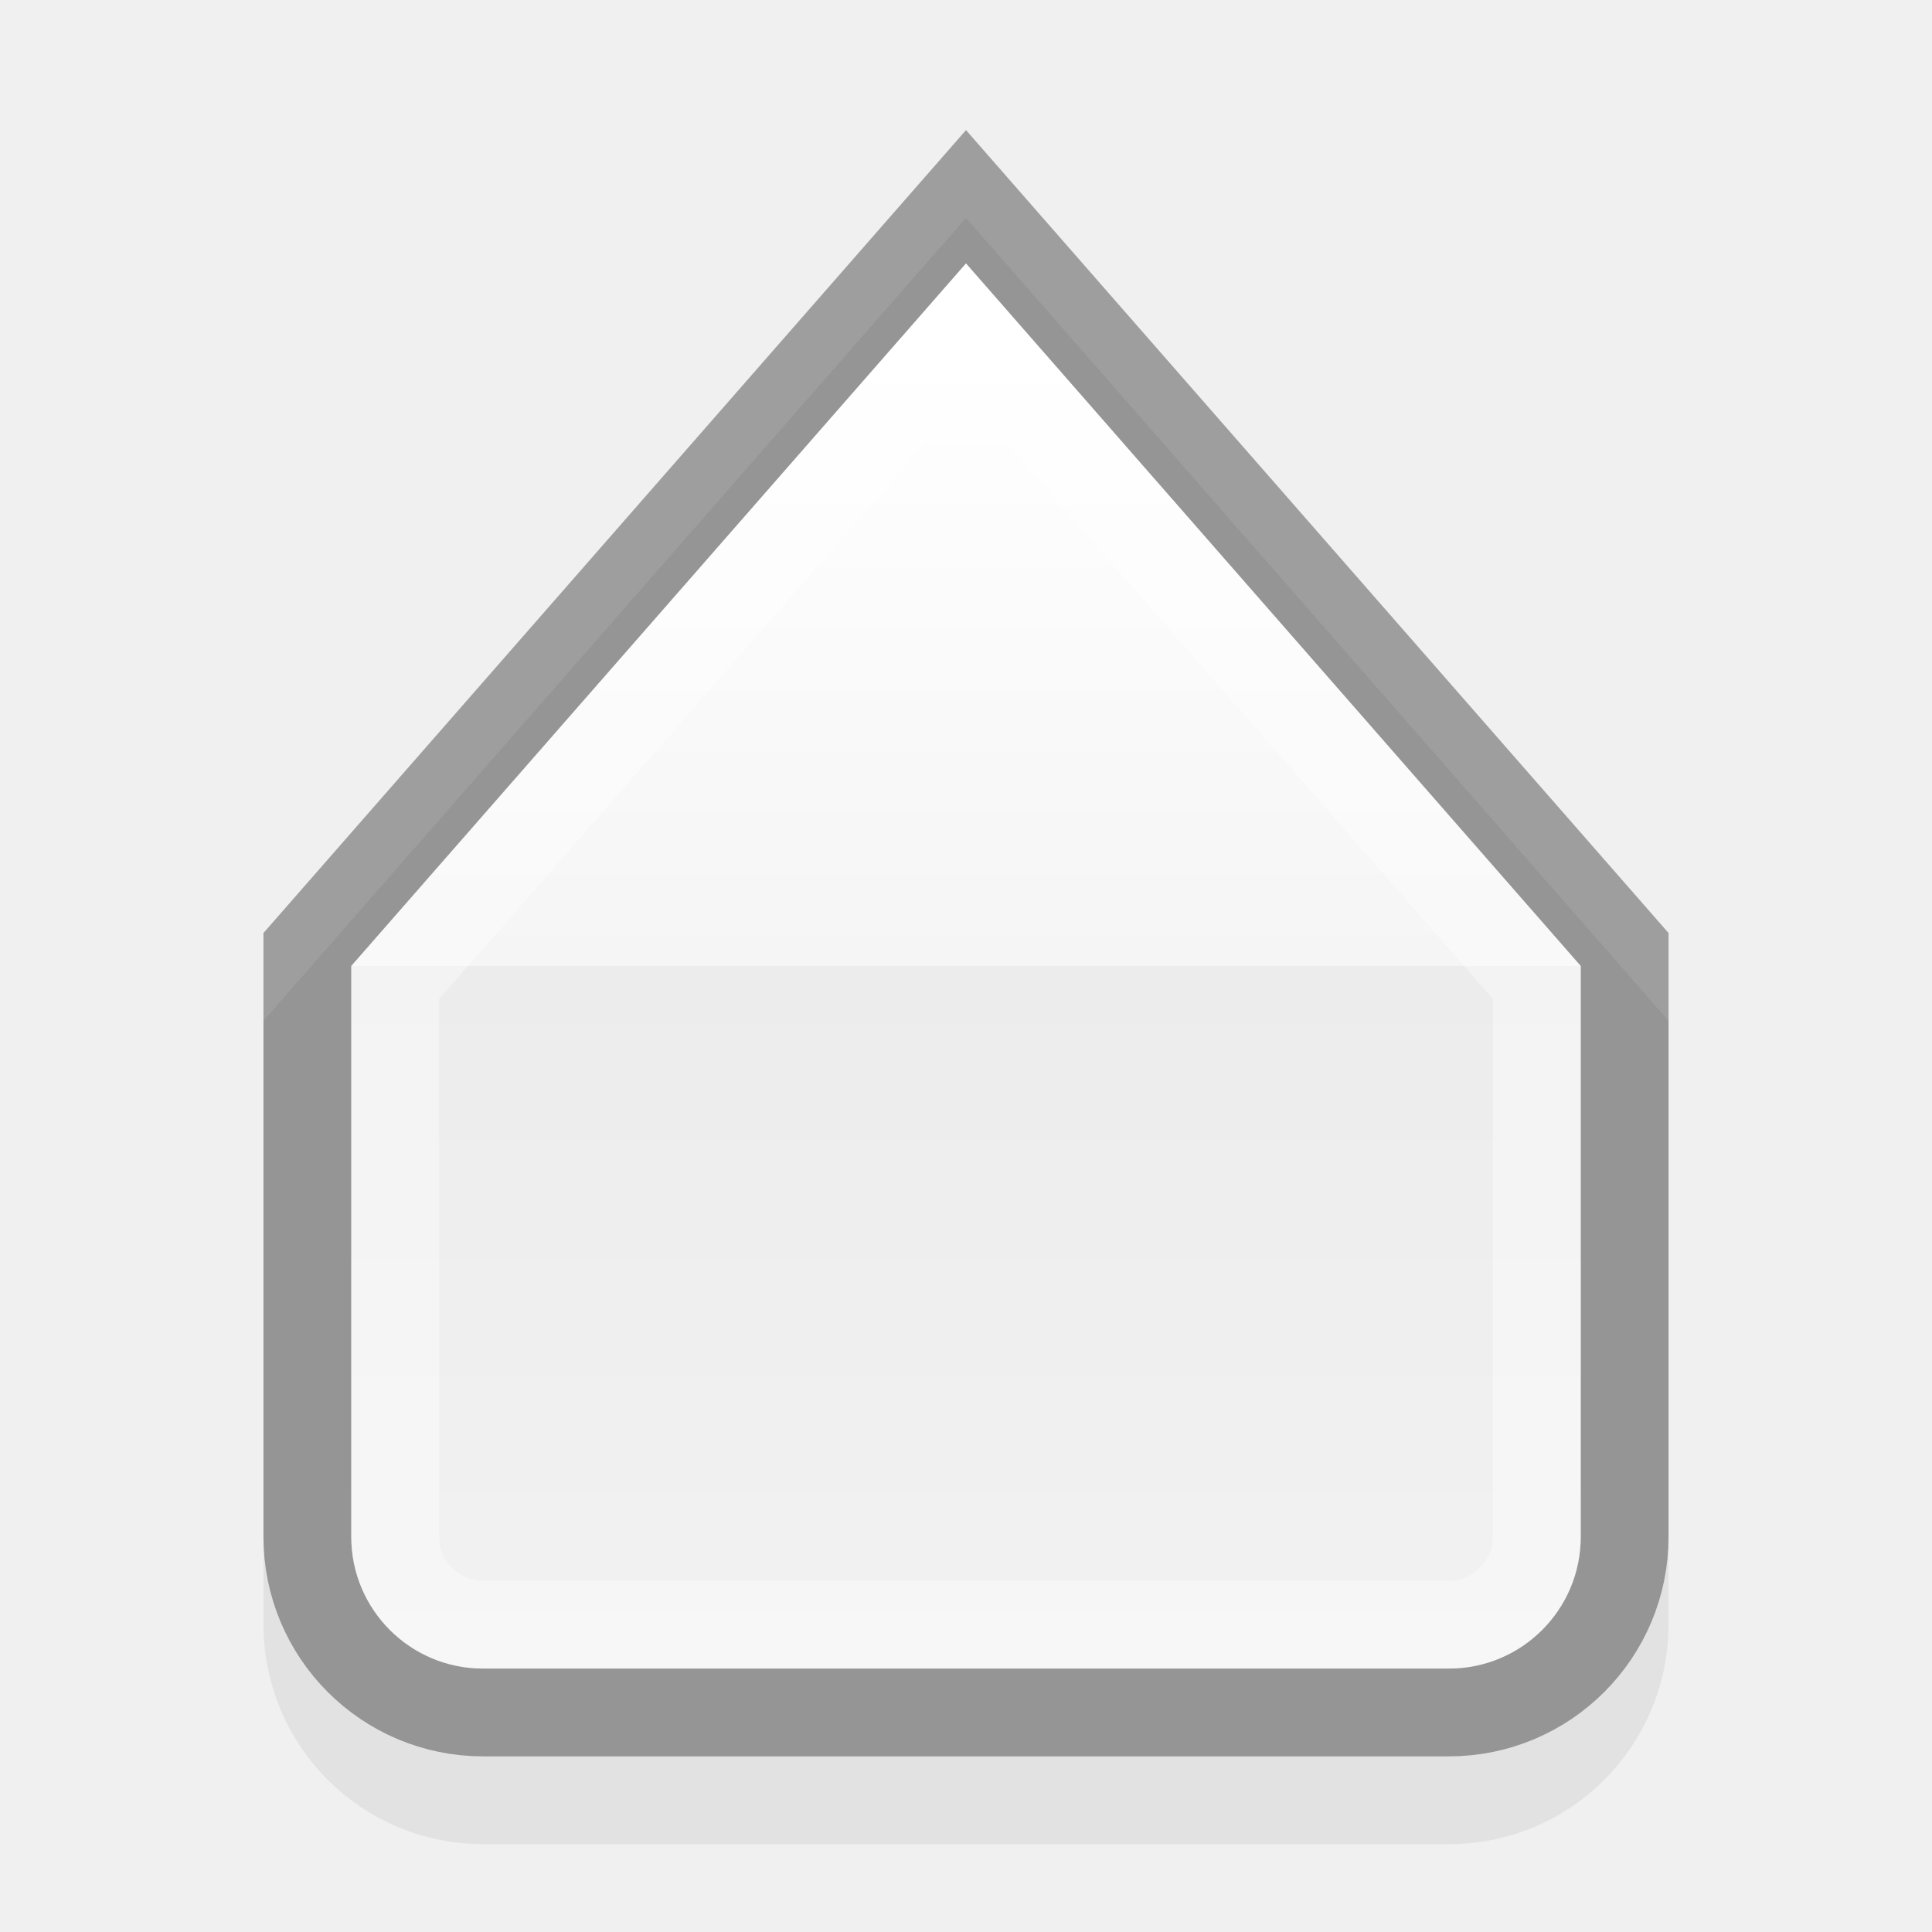
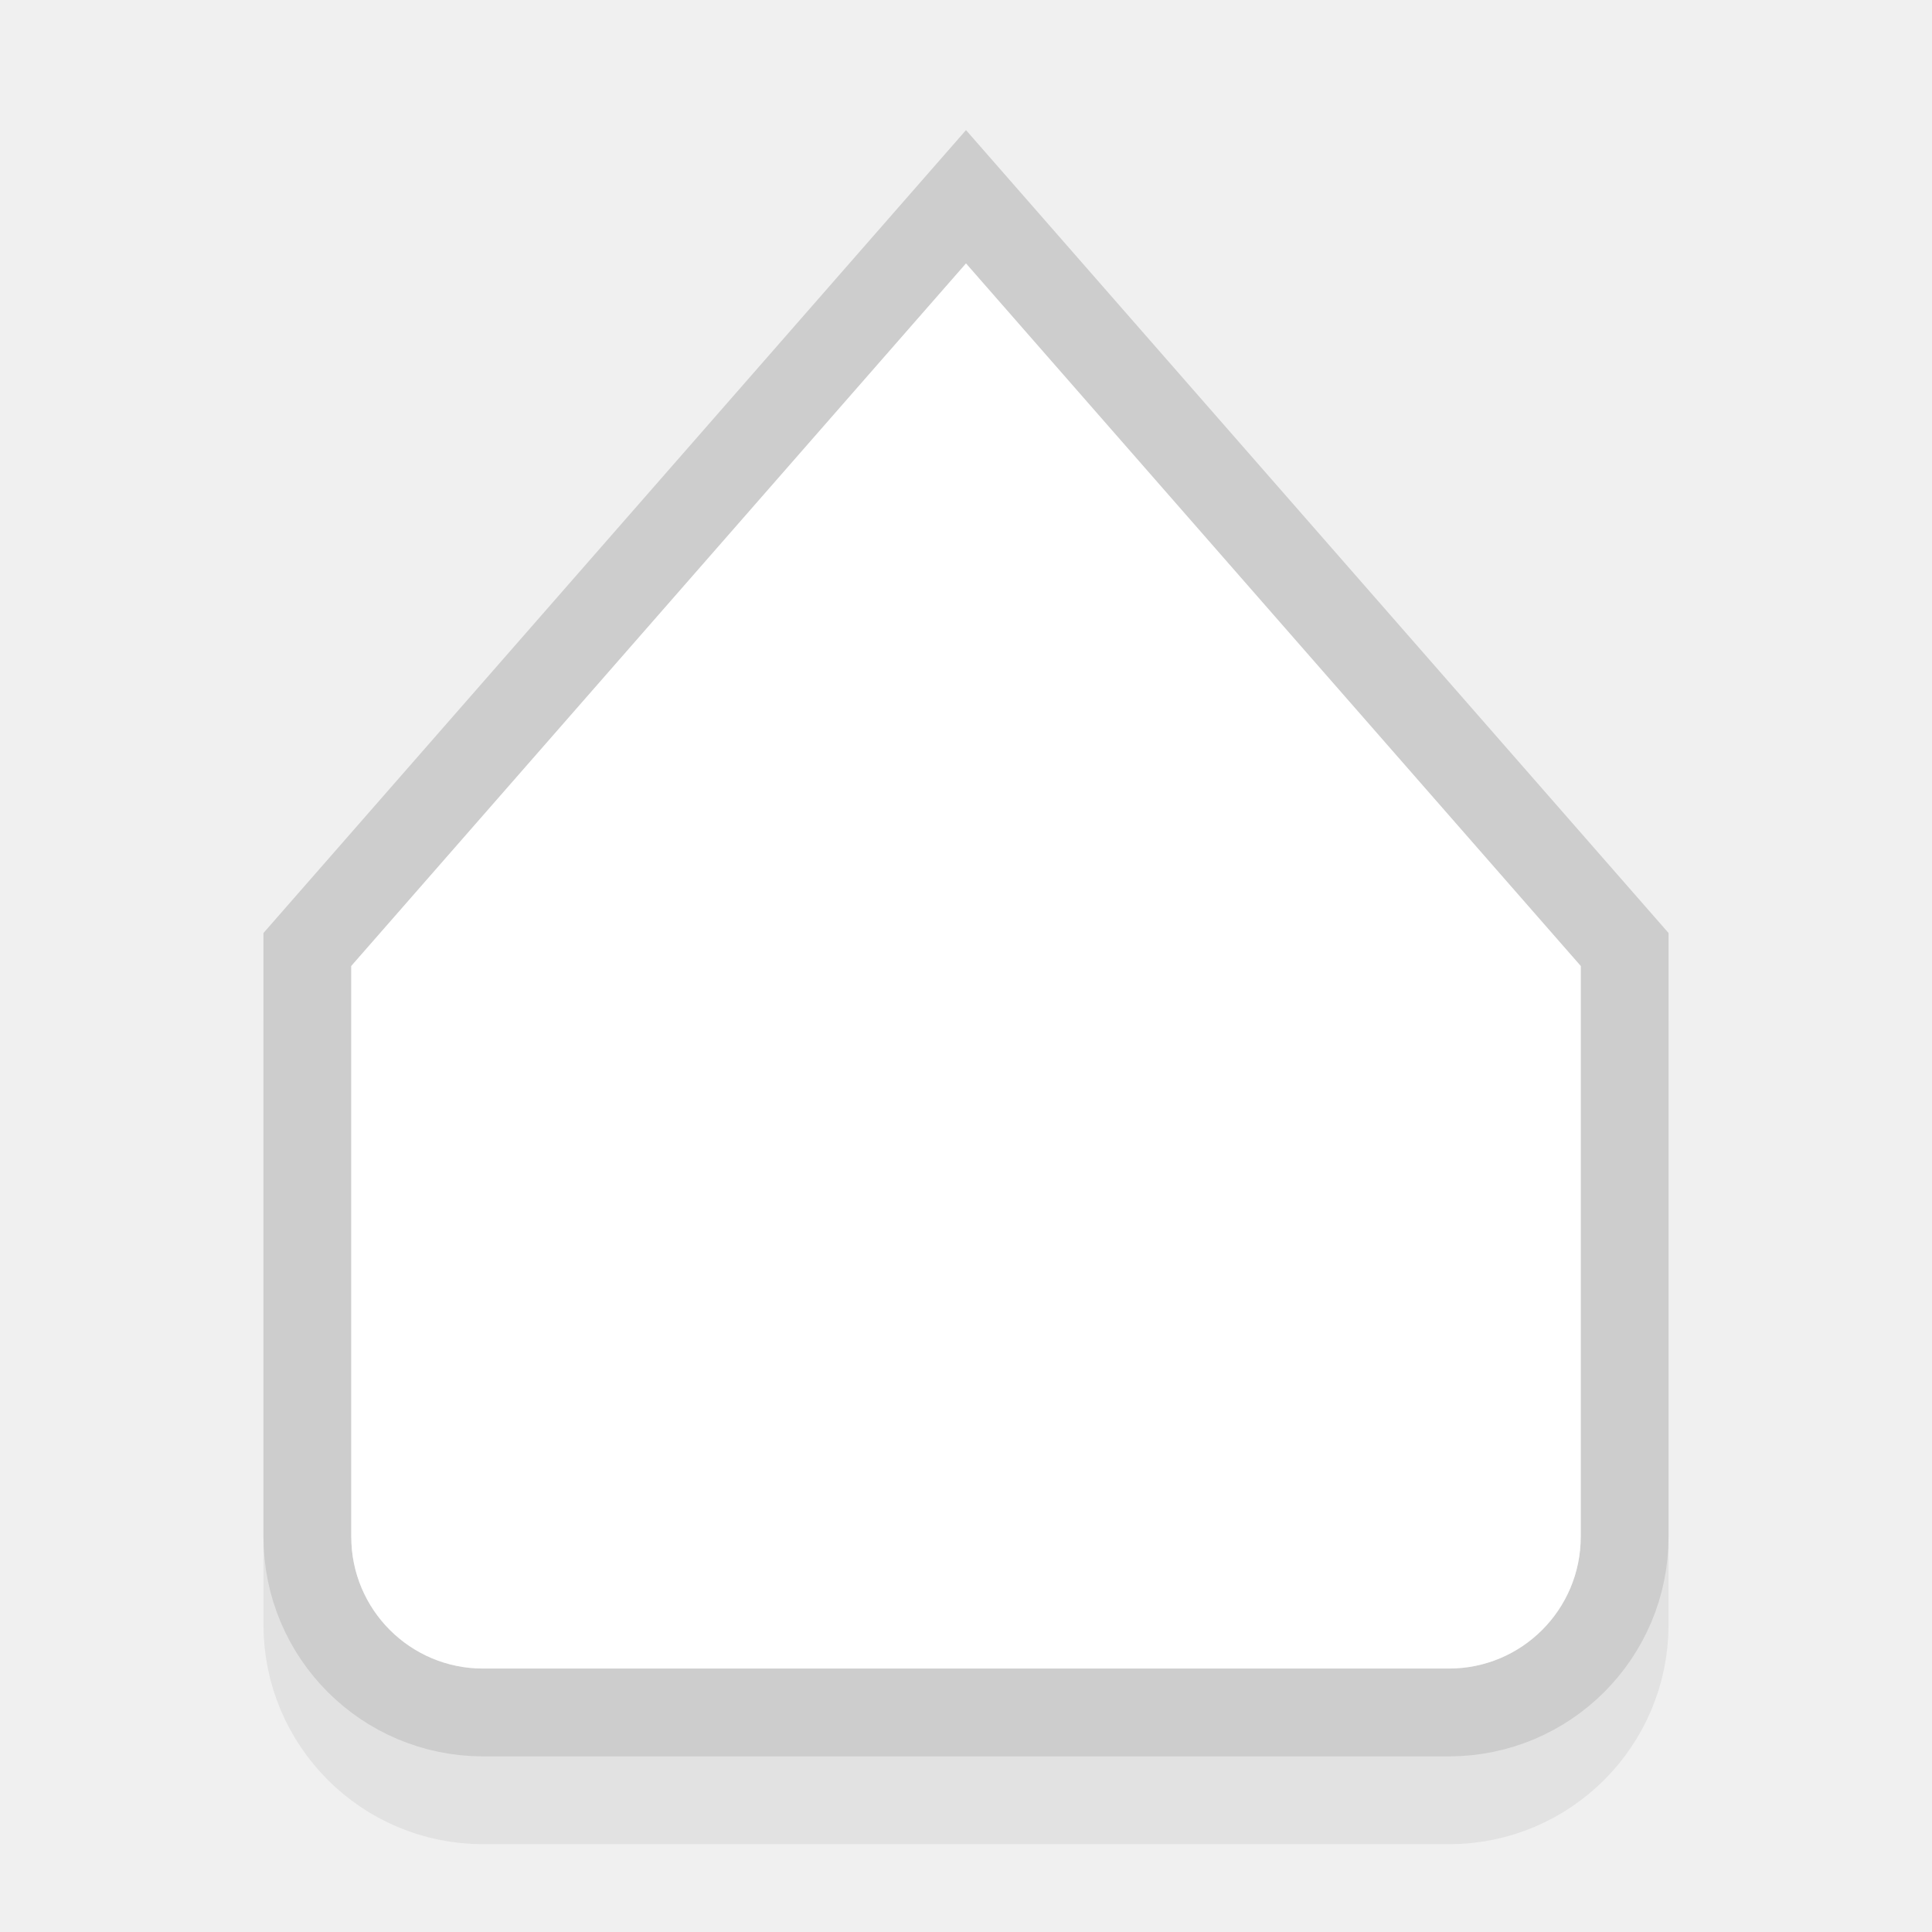
<svg xmlns="http://www.w3.org/2000/svg" xmlns:ns2="http://www.openswatchbook.org/uri/2009/osb" xmlns:xlink="http://www.w3.org/1999/xlink" id="svg5435" height="22" width="22" version="1.1">
  <defs id="defs5437">
    <linearGradient id="linearGradient1216">
      <stop style="stop-color:#ffffff;stop-opacity:1" offset="0" id="stop1206" />
      <stop id="stop1208" offset="0.063" style="stop-color:#ffffff;stop-opacity:1" />
      <stop id="stop1210" offset="0.5" style="stop-color:#f5f5f5;stop-opacity:1" />
      <stop id="stop1212" offset="0.5" style="stop-color:#ececec;stop-opacity:1" />
      <stop style="stop-color:#f2f2f2;stop-opacity:1" offset="1" id="stop1214" />
    </linearGradient>
    <linearGradient id="linearGradient3007" y2="234.59" gradientUnits="userSpaceOnUse" y1="230.59" gradientTransform="matrix(-1.0762,0,0,-1.1166,68.706,279.43)" x2="58.909" x1="58.909">
      <stop id="stop3009" style="stop-color:#f2f2f2;stop-opacity:1;" offset="0" />
      <stop offset="0.458" style="stop-color:#ececec;stop-opacity:1;" id="stop3011" />
      <stop offset="0.458" style="stop-color:#f4f4f4;stop-opacity:1;" id="stop3013" />
      <stop id="stop3015" style="stop-color:#ffffff;stop-opacity:1;" offset="1" />
    </linearGradient>
    <linearGradient id="linearGradient3776">
      <stop style="stop-color:#8e8e8e;stop-opacity:1;" offset="0" id="stop3778" />
      <stop style="stop-color:#9e9e9e;stop-opacity:0.827;" offset="1" id="stop3780" />
    </linearGradient>
    <linearGradient x1="58.909" x2="58.909" gradientTransform="matrix(-1.0762,0,0,-1.1166,68.706,279.43)" y1="230.59" gradientUnits="userSpaceOnUse" y2="234.59" id="linearGradient3769">
      <stop offset="0" style="stop-color:#f2f2f2;stop-opacity:1;" id="stop3771" />
      <stop id="stop3773" style="stop-color:#ececec;stop-opacity:1;" offset="0.541" />
      <stop id="stop3775" style="stop-color:#f4f4f4;stop-opacity:1;" offset="0.541" />
      <stop offset="1" style="stop-color:#ffffff;stop-opacity:1;" id="stop3777" />
    </linearGradient>
    <linearGradient id="linearGradient5845" y2="234.59" gradientUnits="userSpaceOnUse" y1="230.59" gradientTransform="matrix(-1.0762,0,0,-1.1166,68.706,279.43)" x2="58.909" x1="58.909">
      <stop id="stop4716-9" style="stop-color:#e7e7e7;stop-opacity:1;" offset="0" />
      <stop offset="0.25" style="stop-color:#f1f1f1;stop-opacity:1;" id="stop3767" />
      <stop offset="0.5" style="stop-color:#fbfbfb;stop-opacity:1;" id="stop3765" />
      <stop id="stop4718-6" style="stop-color:#fff" offset="1" />
    </linearGradient>
    <linearGradient id="linearGradient5847" y2="226.59" gradientUnits="userSpaceOnUse" y1="239.59" gradientTransform="matrix(-1.0762,0,0,-1.1166,68.706,278.31)" x2="56.909" x1="56.909">
      <stop id="stop4724" style="stop-color:#8c8c8c;stop-opacity:1;" offset="0" />
      <stop id="stop4726" style="stop-color:#828282;stop-opacity:1;" offset="1" />
    </linearGradient>
    <linearGradient xlink:href="#linearGradient3769" id="linearGradient3770" gradientUnits="userSpaceOnUse" gradientTransform="matrix(-0.8609886,0,0,0.8437485,57.56621,-185.7038)" x1="62.061" y1="239.057" x2="62.061" y2="222.464" />
    <linearGradient xlink:href="#linearGradient3776" id="linearGradient3782" x1="9" y1="17" x2="9" y2="1" gradientUnits="userSpaceOnUse" />
    <linearGradient id="linearGradient1042">
      <stop id="stop1034" offset="0" style="stop-color:#ffffff;stop-opacity:1" />
      <stop style="stop-color:#ffffff;stop-opacity:1" offset="0.083" id="stop1006" />
      <stop style="stop-color:#f5f5f5;stop-opacity:1" offset="0.5" id="stop1036" />
      <stop style="stop-color:#ececec;stop-opacity:1" offset="0.5" id="stop1038" />
      <stop id="stop1040" offset="1" style="stop-color:#f2f2f2;stop-opacity:1" />
    </linearGradient>
    <linearGradient id="linearGradient3838">
      <stop id="stop3840" offset="0" style="stop-color:#ffffff;stop-opacity:1;" />
      <stop id="stop3842" offset="1" style="stop-color:#ffffff;stop-opacity:0;" />
    </linearGradient>
    <linearGradient id="linearGradient3794">
      <stop id="stop3796" offset="0" style="stop-color:#000000;stop-opacity:0.314;" />
      <stop id="stop3798" offset="1" style="stop-color:#000000;stop-opacity:0;" />
    </linearGradient>
    <linearGradient id="linearGradient3797">
      <stop id="stop3799" offset="0" style="stop-color:#eff4f5;stop-opacity:1;" />
      <stop style="stop-color:#bbc4cd;stop-opacity:1;" offset="0.5" id="stop3807" />
      <stop style="stop-color:#a5b2bf;stop-opacity:1;" offset="0.5" id="stop3805" />
      <stop id="stop3801" offset="1" style="stop-color:#e2ebed;stop-opacity:1;" />
    </linearGradient>
    <linearGradient id="linearGradient3790">
      <stop id="stop3792" offset="0" style="stop-color:#565771;stop-opacity:1;" />
      <stop id="stop3794" offset="1" style="stop-color:#4f5058;stop-opacity:1;" />
    </linearGradient>
    <linearGradient id="linearGradient5269">
      <stop style="stop-color:#93cdf1;stop-opacity:0.729;" offset="0" id="stop3793" />
      <stop id="stop5273" offset="1" style="stop-color:#77aae4;stop-opacity:1;" />
    </linearGradient>
    <linearGradient id="linearGradient5239">
      <stop id="stop5241" offset="0" style="stop-color:#84b1f7;stop-opacity:0" />
      <stop style="stop-color:#84b1f7;stop-opacity:0;" offset="1" id="stop5245" />
    </linearGradient>
    <linearGradient ns2:paint="gradient" id="linearGradient3771">
      <stop id="stop3773-3" offset="0" style="stop-color:#000000;stop-opacity:1;" />
      <stop id="stop3775-6" offset="1" style="stop-color:#000000;stop-opacity:0;" />
    </linearGradient>
    <linearGradient y2="-202.346" x2="1205.575" y1="-186.453" x1="1205.575" gradientTransform="translate(-1609.993,-78.95843)" gradientUnits="userSpaceOnUse" id="linearGradient8378" xlink:href="#linearGradient10354-2" />
    <linearGradient id="linearGradient10354-2">
      <stop style="stop-color:#bcbfb8;stop-opacity:1" offset="0" id="stop10356-2" />
      <stop style="stop-color:#ffffff;stop-opacity:1" offset="1" id="stop10358-2" />
    </linearGradient>
    <linearGradient y2="248.976" x2="260.925" y1="233.777" x1="260.925" gradientTransform="matrix(0.8494121,0,0,0.8479429,-623.9841,-483.1639)" gradientUnits="userSpaceOnUse" id="linearGradient8380" xlink:href="#linearGradient10332-5" />
    <linearGradient id="linearGradient10332-5">
      <stop id="stop10334-5" offset="0" style="stop-color:#d3d7cf;stop-opacity:1" />
      <stop id="stop10336-29" offset="1" style="stop-color:#8f9985;stop-opacity:1" />
    </linearGradient>
    <linearGradient spreadMethod="reflect" gradientUnits="userSpaceOnUse" y2="284.282" x2="-403.966" y1="278.978" x1="-403.913" id="linearGradient5267" xlink:href="#linearGradient5269" />
    <linearGradient gradientTransform="matrix(1.142842,0,0,1.142842,468.6693,1363.674)" y2="284.282" x2="-403.966" y1="278.978" x1="-403.913" spreadMethod="reflect" gradientUnits="userSpaceOnUse" id="linearGradient3017" xlink:href="#linearGradient5269" />
    <linearGradient y2="1050.591" x2="6.243" y1="1042.582" x1="6.2" gradientUnits="userSpaceOnUse" id="linearGradient3027" xlink:href="#linearGradient3790" />
    <linearGradient gradientUnits="userSpaceOnUse" y2="1037.362" x2="7" y1="1052.362" x1="7" id="linearGradient3805" xlink:href="#linearGradient3799" />
    <linearGradient id="linearGradient3799">
      <stop id="stop3801-0" offset="0" style="stop-color:#000000;stop-opacity:1;" />
      <stop id="stop3803" offset="1" style="stop-color:#000000;stop-opacity:0.314;" />
    </linearGradient>
    <linearGradient gradientUnits="userSpaceOnUse" y2="1037.362" x2="7" y1="1052.362" x1="7" id="linearGradient3800" xlink:href="#linearGradient3794" />
    <linearGradient xlink:href="#linearGradient3810" id="linearGradient3817" gradientUnits="userSpaceOnUse" x1="7" y1="1052.362" x2="7" y2="1037.362" gradientTransform="matrix(1,0,0,0.8666667,0,140.3149)" />
    <linearGradient id="linearGradient3810">
      <stop style="stop-color:#000000;stop-opacity:0.165;" offset="0" id="stop3812" />
      <stop id="stop3814" offset="0.267" style="stop-color:#000000;stop-opacity:0.043;" />
      <stop style="stop-color:#000000;stop-opacity:0.043;" offset="1" id="stop3816" />
    </linearGradient>
    <linearGradient xlink:href="#linearGradient3810" id="linearGradient3852" gradientUnits="userSpaceOnUse" gradientTransform="matrix(1,0,0,0.8666667,0,140.3158)" x1="7" y1="1052.362" x2="7" y2="1037.362" />
    <linearGradient xlink:href="#linearGradient3810" id="linearGradient3870" gradientUnits="userSpaceOnUse" gradientTransform="matrix(0.9375,0,0,0.8666667,0.5,140.3153)" x1="7" y1="1052.362" x2="7" y2="1037.362" />
    <linearGradient xlink:href="#linearGradient3810" id="linearGradient3050" gradientUnits="userSpaceOnUse" gradientTransform="matrix(0.9375,0,0,0.8666667,0.5,140.3153)" x1="7" y1="1052.362" x2="7" y2="1037.362" />
    <linearGradient gradientUnits="userSpaceOnUse" y2="1044.362" x2="8.049" y1="1045.362" x1="8.049" id="linearGradient3818" xlink:href="#linearGradient3838" />
    <linearGradient gradientUnits="userSpaceOnUse" y2="540.505" x2="404.286" y1="545.505" x1="404.286" id="linearGradient3832" xlink:href="#linearGradient3838" />
    <linearGradient gradientUnits="userSpaceOnUse" y2="540.755" x2="404.286" y1="544.999" x1="404.286" id="linearGradient3844" xlink:href="#linearGradient3838" />
    <linearGradient y2="1048.184" x2="6.245" y1="1050.381" x1="6.245" gradientTransform="matrix(1.017183,0,0,1.018945,0.903355,-18.84424)" gradientUnits="userSpaceOnUse" id="linearGradient3818-3" xlink:href="#linearGradient3794-5" />
    <linearGradient id="linearGradient3794-5">
      <stop id="stop3796-2" offset="0" style="stop-color:#000000;stop-opacity:1;" />
      <stop id="stop3798-2" offset="1" style="stop-color:#000000;stop-opacity:0;" />
    </linearGradient>
    <linearGradient y2="1050.235" x2="3.966" y1="1038.606" x1="3.966" gradientTransform="matrix(0.9508962,0,0,0.9525434,2.554845,46.50679)" gradientUnits="userSpaceOnUse" id="linearGradient3978" xlink:href="#linearGradient3797" />
    <linearGradient xlink:href="#linearGradient3793" id="linearGradient3103" gradientUnits="userSpaceOnUse" x1="660.968" y1="262.847" x2="660.968" y2="247.287" />
    <linearGradient xlink:href="#linearGradient3805-2" id="linearGradient3101" gradientUnits="userSpaceOnUse" spreadMethod="pad" x1="662.611" y1="247.212" x2="662.611" y2="262.922" />
    <linearGradient xlink:href="#linearGradient3815-1" id="linearGradient3099" gradientUnits="userSpaceOnUse" x1="8" y1="15.412" x2="8" y2="2.235" />
    <linearGradient id="linearGradient3793-3">
      <stop style="stop-color:#6963b3;stop-opacity:1;" offset="0" id="stop3795-5" />
      <stop style="stop-color:#5c5b75;stop-opacity:1;" offset="1" id="stop3797-8" />
    </linearGradient>
    <linearGradient xlink:href="#linearGradient3793-3" id="linearGradient3876" gradientUnits="userSpaceOnUse" x1="660.968" y1="262.847" x2="660.968" y2="247.287" />
    <linearGradient id="linearGradient3805-6">
      <stop style="stop-color:#cbebf5;stop-opacity:1;" offset="0" id="stop3807-1" />
      <stop id="stop3809-0" offset="0.5" style="stop-color:#93c3fa;stop-opacity:1;" />
      <stop id="stop3811-4" offset="0.5" style="stop-color:#afd3fa;stop-opacity:1;" />
      <stop style="stop-color:#dceef9;stop-opacity:1;" offset="1" id="stop3813-0" />
    </linearGradient>
    <linearGradient xlink:href="#linearGradient3805-6" id="linearGradient3874" gradientUnits="userSpaceOnUse" spreadMethod="pad" x1="662.611" y1="247.212" x2="662.611" y2="262.922" />
    <linearGradient id="linearGradient3815-1">
      <stop style="stop-color:#000000;stop-opacity:0.153;" offset="0" id="stop3817-9" />
      <stop style="stop-color:#000000;stop-opacity:0;" offset="1" id="stop3819-2" />
    </linearGradient>
    <linearGradient xlink:href="#linearGradient3838" id="linearGradient3932" x1="6.438" y1="8.335" x2="9.073" y2="8.335" gradientUnits="userSpaceOnUse" />
    <linearGradient y2="247.11" x2="660.149" y1="261.698" x1="660.149" spreadMethod="pad" gradientUnits="userSpaceOnUse" id="linearGradient3058-0" xlink:href="#linearGradient3803" />
    <linearGradient id="linearGradient3803">
      <stop style="stop-color:#ffffff;stop-opacity:1;" offset="0" id="stop3805-1" />
      <stop id="stop3807-3" offset="0.333" style="stop-color:#000000;stop-opacity:0.984;" />
      <stop id="stop3809-7" offset="0.667" style="stop-color:#040506;stop-opacity:1;" />
      <stop style="stop-color:#ffffff;stop-opacity:1;" offset="1" id="stop3811-3" />
    </linearGradient>
    <linearGradient y2="2.304" x2="8.949" y1="15.594" x1="8.949" gradientUnits="userSpaceOnUse" id="linearGradient3885" xlink:href="#linearGradient3815-1" />
    <linearGradient xlink:href="#linearGradient3793" id="linearGradient3799-1" x1="660.286" y1="259.038" x2="660.255" y2="248.253" gradientUnits="userSpaceOnUse" />
    <radialGradient r="2.386" fy="269.828" fx="663.019" cy="269.828" cx="663.019" gradientTransform="matrix(2.414389,0,0,1.72137,-937.7666,-194.0944)" gradientUnits="userSpaceOnUse" id="radialGradient5029" xlink:href="#linearGradient3838" />
    <radialGradient xlink:href="#linearGradient3838" id="radialGradient8370" gradientUnits="userSpaceOnUse" gradientTransform="matrix(2.414389,0,0,1.72137,-937.7666,-194.0944)" cx="663.019" cy="269.828" fx="663.019" fy="269.828" r="2.386" />
    <linearGradient id="linearGradient12405-7">
      <stop id="stop12407-9" offset="0" style="stop-color:#fbfdfd;stop-opacity:1;" />
      <stop id="stop12409-7" offset="1" style="stop-color:#000000;stop-opacity:0;" />
    </linearGradient>
    <radialGradient xlink:href="#linearGradient12405-7" id="radialGradient8368" gradientUnits="userSpaceOnUse" gradientTransform="matrix(1.468554,0,0,2.282094,-309.6513,-324.3594)" cx="660.866" cy="251.413" fx="660.866" fy="251.413" r="5.029" spreadMethod="pad" />
    <linearGradient xlink:href="#linearGradient3838" id="linearGradient8366" gradientUnits="userSpaceOnUse" x1="660.161" y1="246.696" x2="660.274" y2="260.705" />
    <linearGradient id="linearGradient12387-1-5">
      <stop id="stop12389-7-2" offset="0" style="stop-color:#1b6fc5;stop-opacity:1;" />
      <stop id="stop12391-1-4" offset="1" style="stop-color:#145393;stop-opacity:1" />
    </linearGradient>
    <linearGradient xlink:href="#linearGradient12387-1-5" id="linearGradient8364" gradientUnits="userSpaceOnUse" x1="662.261" y1="251.665" x2="662.261" y2="259.778" />
    <linearGradient id="linearGradient11623-4-5-4">
      <stop id="stop11625-5-6-0" offset="0" style="stop-color:#2e87e3;stop-opacity:1" />
      <stop id="stop11627-4-4-9" offset="1" style="stop-color:#76b0ec;stop-opacity:1" />
    </linearGradient>
    <linearGradient xlink:href="#linearGradient11623-4-5-4" id="linearGradient8362" gradientUnits="userSpaceOnUse" x1="661.046" y1="251.695" x2="661.046" y2="258.264" />
    <linearGradient id="linearGradient12415-4-1-5">
      <stop id="stop12417-2-8-0" offset="0" style="stop-color:#bfbfbf;stop-opacity:1;" />
      <stop id="stop12419-5-0-9" offset="1" style="stop-color:#909090;stop-opacity:1;" />
    </linearGradient>
    <linearGradient xlink:href="#linearGradient12415-4-1-5" id="linearGradient8360" gradientUnits="userSpaceOnUse" x1="664.27" y1="261.448" x2="664.27" y2="248.054" />
    <linearGradient id="linearGradient11577-0-5-0-2">
      <stop id="stop11579-5-6-7-4" offset="0" style="stop-color:#91bffa;stop-opacity:1;" />
      <stop style="stop-color:#a1ccfb;stop-opacity:1;" offset="0.25" id="stop3803-8" />
      <stop style="stop-color:#b2dafc;stop-opacity:1;" offset="0.5" id="stop3801-3" />
      <stop id="stop11581-8-0-0-9" offset="1" style="stop-color:#d3f6ff;stop-opacity:1;" />
    </linearGradient>
    <linearGradient xlink:href="#linearGradient11577-0-5-0-2" id="linearGradient8358" gradientUnits="userSpaceOnUse" x1="662.534" y1="249.291" x2="662.534" y2="262.5" />
    <linearGradient id="linearGradient3793">
      <stop style="stop-color:#949494;stop-opacity:1;" offset="0" id="stop3795" />
      <stop style="stop-color:#7f7f7f;stop-opacity:1;" offset="1" id="stop3797" />
    </linearGradient>
    <linearGradient id="linearGradient3805-2">
      <stop style="stop-color:#f2f2f2;stop-opacity:1;" offset="0" id="stop3807-0" />
      <stop id="stop3809" offset="0.5" style="stop-color:#ececec;stop-opacity:1;" />
      <stop id="stop3811" offset="0.5" style="stop-color:#f4f4f4;stop-opacity:1;" />
      <stop style="stop-color:#ffffff;stop-opacity:1;" offset="1" id="stop3813-6" />
    </linearGradient>
    <clipPath id="clipPath1126" clipPathUnits="userSpaceOnUse">
      <rect ry="2" rx="2" y="1035.362" x="5" height="12" width="12" id="rect1128" style="color:#000000;display:inline;overflow:visible;visibility:visible;fill:#000000;fill-opacity:1;fill-rule:nonzero;stroke:none;stroke-width:0.923;marker:none;enable-background:accumulate" />
    </clipPath>
    <linearGradient id="linearGradient1113">
      <stop id="stop1105" offset="0" style="stop-color:#d3ebfe;stop-opacity:1" />
      <stop style="stop-color:#a6d2f9;stop-opacity:1" offset="0.5" id="stop1107" />
      <stop style="stop-color:#85c3f9;stop-opacity:1" offset="0.5" id="stop1109" />
      <stop id="stop1111" offset="1" style="stop-color:#cef6ff;stop-opacity:1" />
    </linearGradient>
    <clipPath id="clipPath1048" clipPathUnits="userSpaceOnUse">
      <rect ry="2" rx="2" y="1035.362" x="25" height="12" width="12" id="rect1050" style="color:#000000;display:inline;overflow:visible;visibility:visible;fill:#000000;fill-opacity:1;fill-rule:nonzero;stroke:none;stroke-width:0.923;marker:none;enable-background:accumulate" />
    </clipPath>
-     <linearGradient xlink:href="#linearGradient1216" id="linearGradient1198" x1="11" y1="19" x2="11" y2="3" gradientUnits="userSpaceOnUse" gradientTransform="matrix(1,0,0,-1,0,21.99984)" />
    <clipPath clipPathUnits="userSpaceOnUse" id="clipPath1222">
      <path id="path1224" d="m 5.5,3 a 1.5,1.5 0 0 0 -1.5,1.5 v 6.5 l 7,8 7,-8 V 4.5 a 1.5,1.5 0 0 0 -1.5,-1.5 z" style="opacity:1;fill:#000000;fill-opacity:1;stroke:none;stroke-width:2.292;stroke-linecap:butt;stroke-linejoin:miter;stroke-miterlimit:4;stroke-dasharray:none;stroke-opacity:1" />
    </clipPath>
  </defs>
-   <path style="opacity:0.06;fill:none;fill-opacity:1;stroke:#000000;stroke-width:2;stroke-linecap:butt;stroke-linejoin:miter;stroke-miterlimit:4;stroke-dasharray:none;stroke-opacity:1" d="M 5.5,20 A 1.5,1.5 0 0 1 4,18.5 v -6.5 l 7,-8 7,8 V 18.5 A 1.5,1.5 0 0 1 16.5,20 Z" id="path1228" />
-   <path id="path377" d="m 5.5,19 a 1.5,1.5 0 0 1 -1.5,-1.5 v -6.5 l 7,-8 7,8 v 6.5 a 1.5,1.5 0 0 1 -1.5,1.5 z" style="opacity:0.34;fill:none;fill-opacity:1;stroke:#000000;stroke-width:2;stroke-linecap:butt;stroke-linejoin:miter;stroke-miterlimit:4;stroke-dasharray:none;stroke-opacity:1" />
-   <path style="opacity:1;fill:url(#linearGradient1198);fill-opacity:1;stroke:none;stroke-width:2.292;stroke-linecap:butt;stroke-linejoin:miter;stroke-miterlimit:4;stroke-dasharray:none;stroke-opacity:1" d="m 5.5,19 a 1.5,1.5 0 0 1 -1.5,-1.5 v -6.5 l 7,-8 7,8 v 6.5 a 1.5,1.5 0 0 1 -1.5,1.5 z" id="rect33" />
-   <path id="path1218" d="m 5.5,3 a 1.5,1.5 0 0 0 -1.5,1.5 v 6.5 l 7,8 7,-8 V 4.5 a 1.5,1.5 0 0 0 -1.5,-1.5 z" style="opacity:0.38;fill:none;fill-opacity:1;stroke:#ffffff;stroke-width:2;stroke-linecap:butt;stroke-linejoin:miter;stroke-miterlimit:4;stroke-dasharray:none;stroke-opacity:1" clip-path="url(#clipPath1222)" transform="matrix(1,0,0,-1,0,22)" />
+   <g id="g980">
+     <path id="path1228" d="M 5.5,20 A 1.5,1.5 0 0 1 4,18.5 v -6.5 l 7,-8 7,8 V 18.5 A 1.5,1.5 0 0 1 16.5,20 Z" style="opacity:0.06;fill:none;fill-opacity:1;stroke:#000000;stroke-width:2;stroke-linecap:butt;stroke-linejoin:miter;stroke-miterlimit:4;stroke-dasharray:none;stroke-opacity:1" />
+     <path style="opacity:1;fill:none;fill-opacity:1;stroke:#cdcdcd;stroke-width:2;stroke-linecap:butt;stroke-linejoin:miter;stroke-miterlimit:4;stroke-dasharray:none;stroke-opacity:1" d="m 5.5,19 a 1.5,1.5 0 0 1 -1.5,-1.5 v -6.5 l 7,-8 7,8 v 6.5 a 1.5,1.5 0 0 1 -1.5,1.5 z" id="path377" />
+     <path id="rect33" d="m 5.5,19 a 1.5,1.5 0 0 1 -1.5,-1.5 v -6.5 l 7,-8 7,8 v 6.5 a 1.5,1.5 0 0 1 -1.5,1.5 z" style="opacity:1;fill:#ffffff;fill-opacity:1;stroke:none;stroke-width:2.292;stroke-linecap:butt;stroke-linejoin:miter;stroke-miterlimit:4;stroke-dasharray:none;stroke-opacity:1" />
+     <path transform="matrix(1,0,0,-1,0,22)" clip-path="url(#clipPath1222)" style="opacity:0.38;fill:none;fill-opacity:1;stroke:#ffffff;stroke-width:2;stroke-linecap:butt;stroke-linejoin:miter;stroke-miterlimit:4;stroke-dasharray:none;stroke-opacity:1" d="m 5.5,3 a 1.5,1.5 0 0 0 -1.5,1.5 v 6.5 l 7,8 7,-8 V 4.5 a 1.5,1.5 0 0 0 -1.5,-1.5 z" id="path1218" />
+   </g>
</svg>
